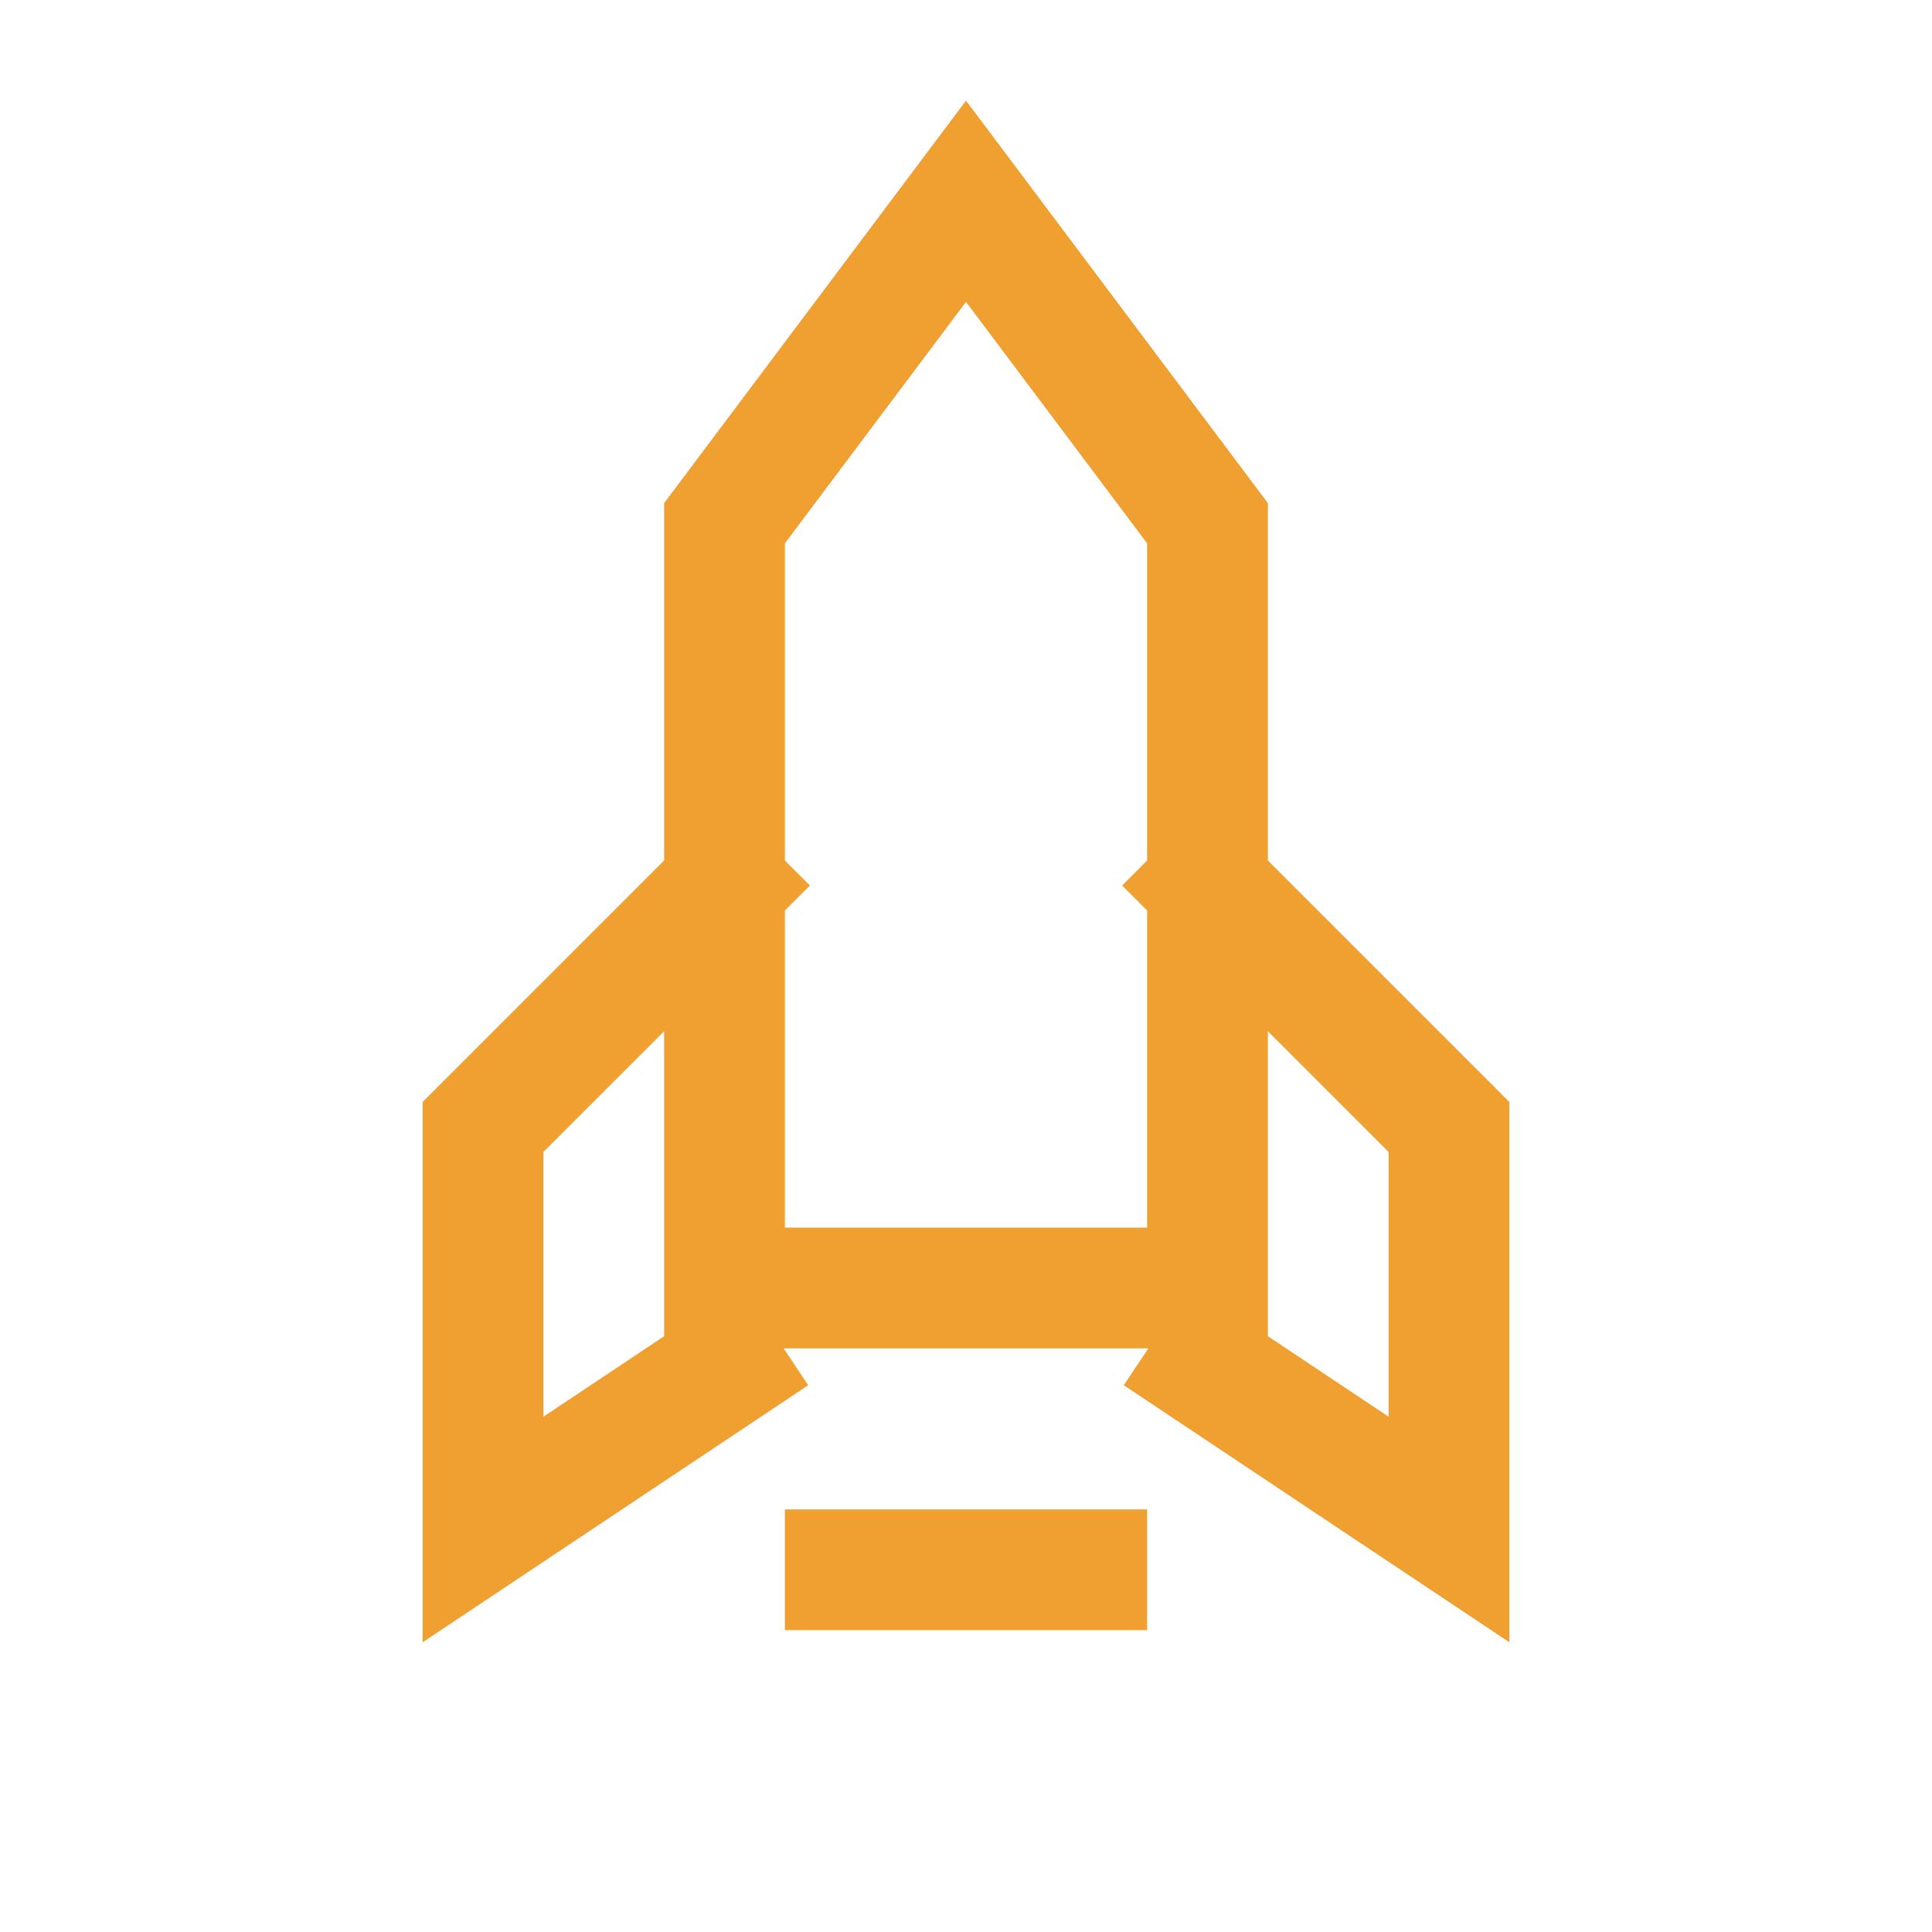
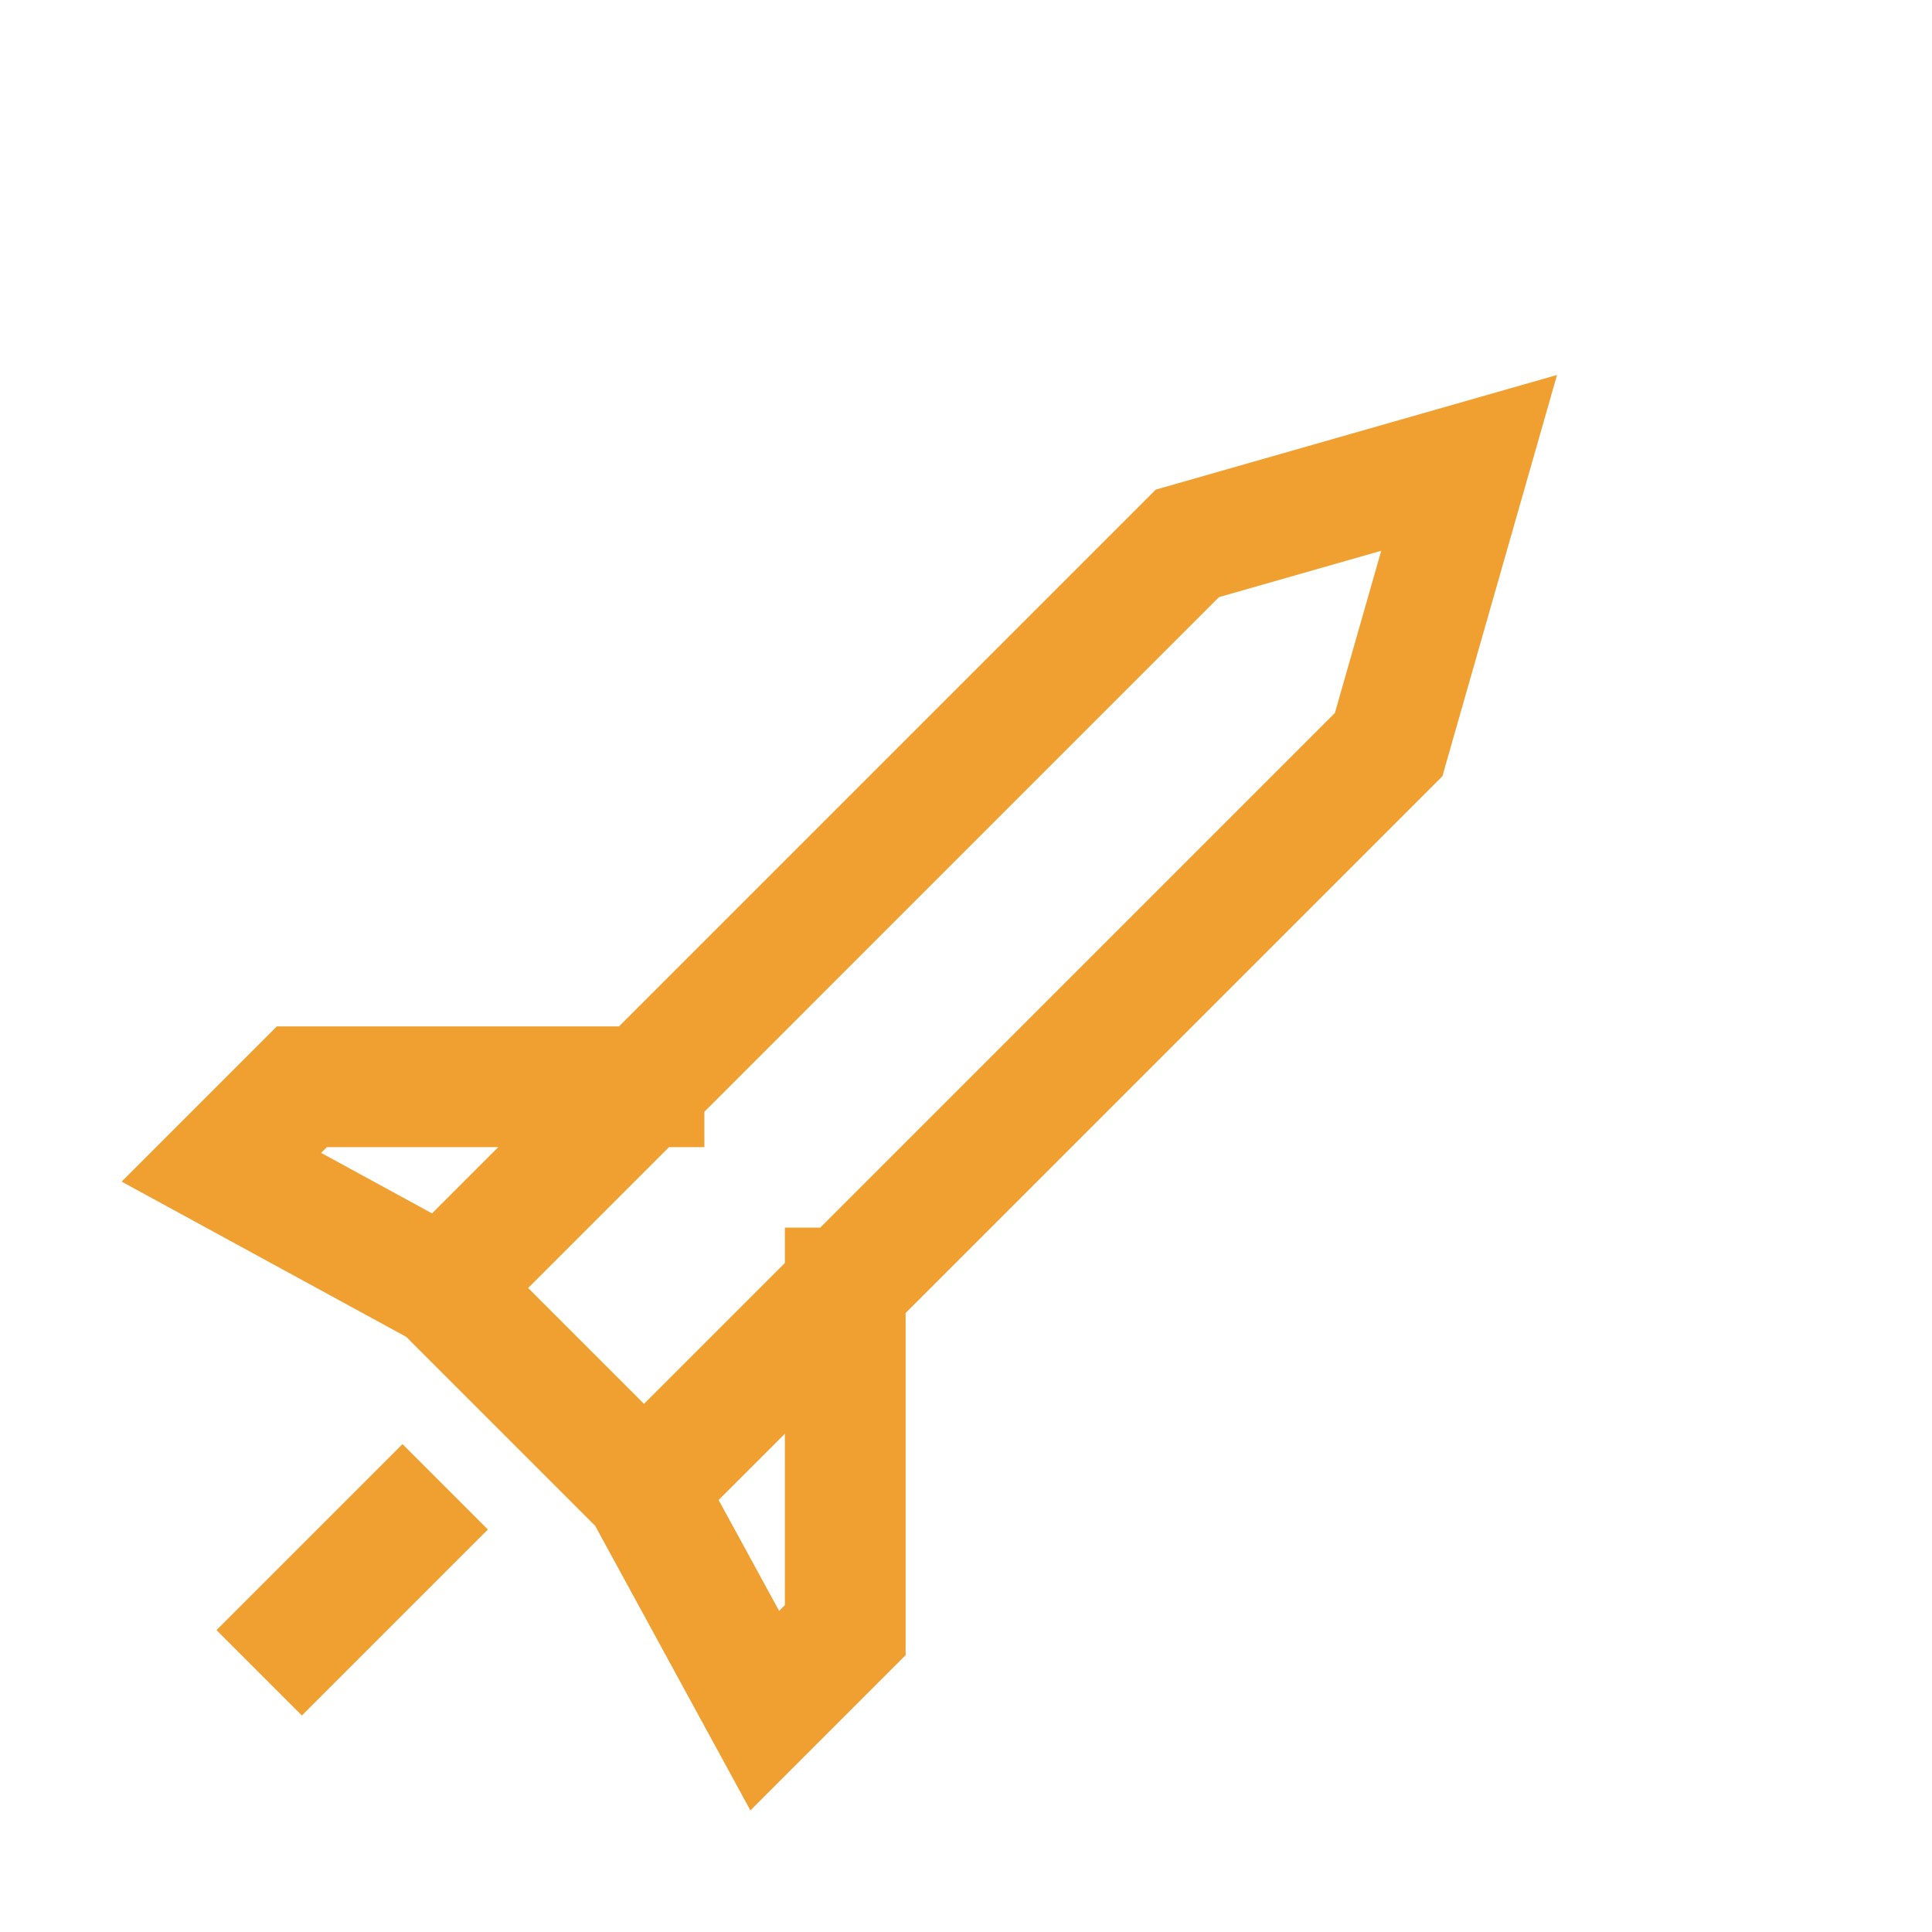
<svg xmlns="http://www.w3.org/2000/svg" viewBox="0 0 24 24" width="64" height="64" fill="none" stroke="#f0a030" stroke-width="1.5" stroke-linecap="square" stroke-linejoin="miter">
-   <path d="M12 2.5l3 4V16H9V6.5ZM9 11l-3 3v5l3-2M15 11l3 3v5l-3-2M10.5 19.5h3" />
+   <path d="M5.5 16l9.25-9.25 3.5-1-1 3.5L8 18.5ZM8 13.5H3.75l-1 1L5.5 16m5 0v4.25l-1 1L8 18.5M5 19 3.75 20.25" />
</svg>
